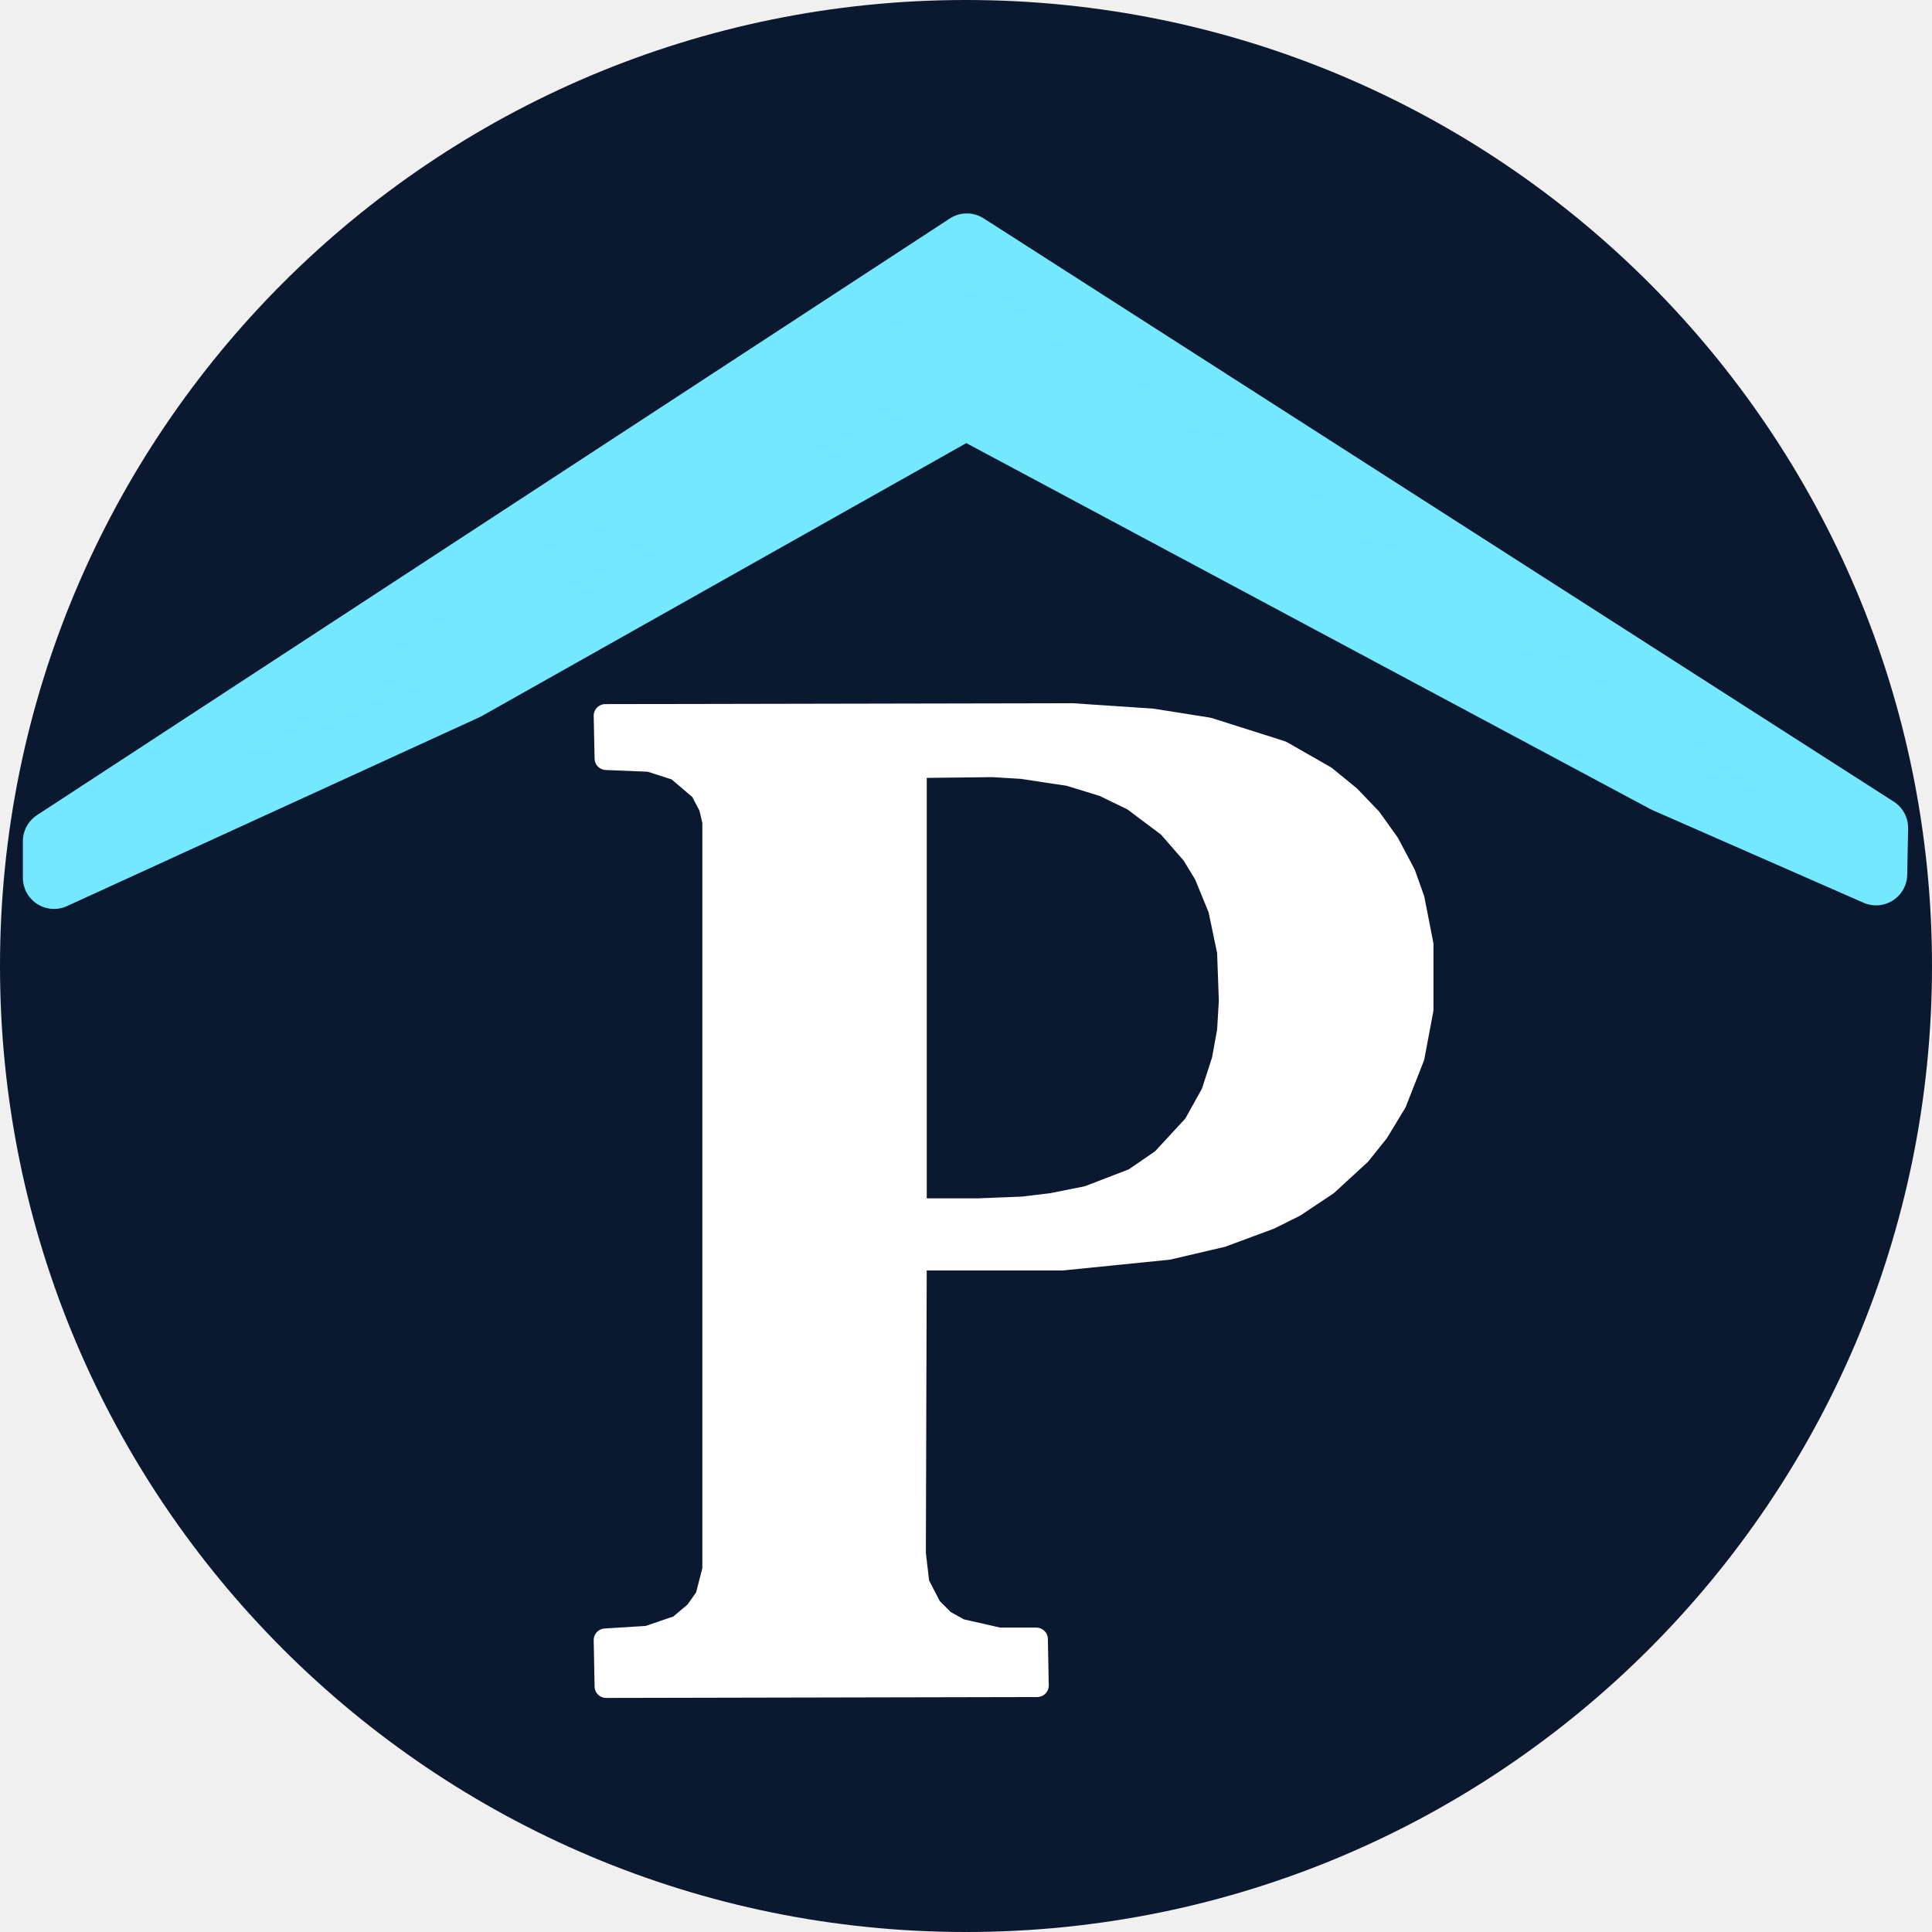
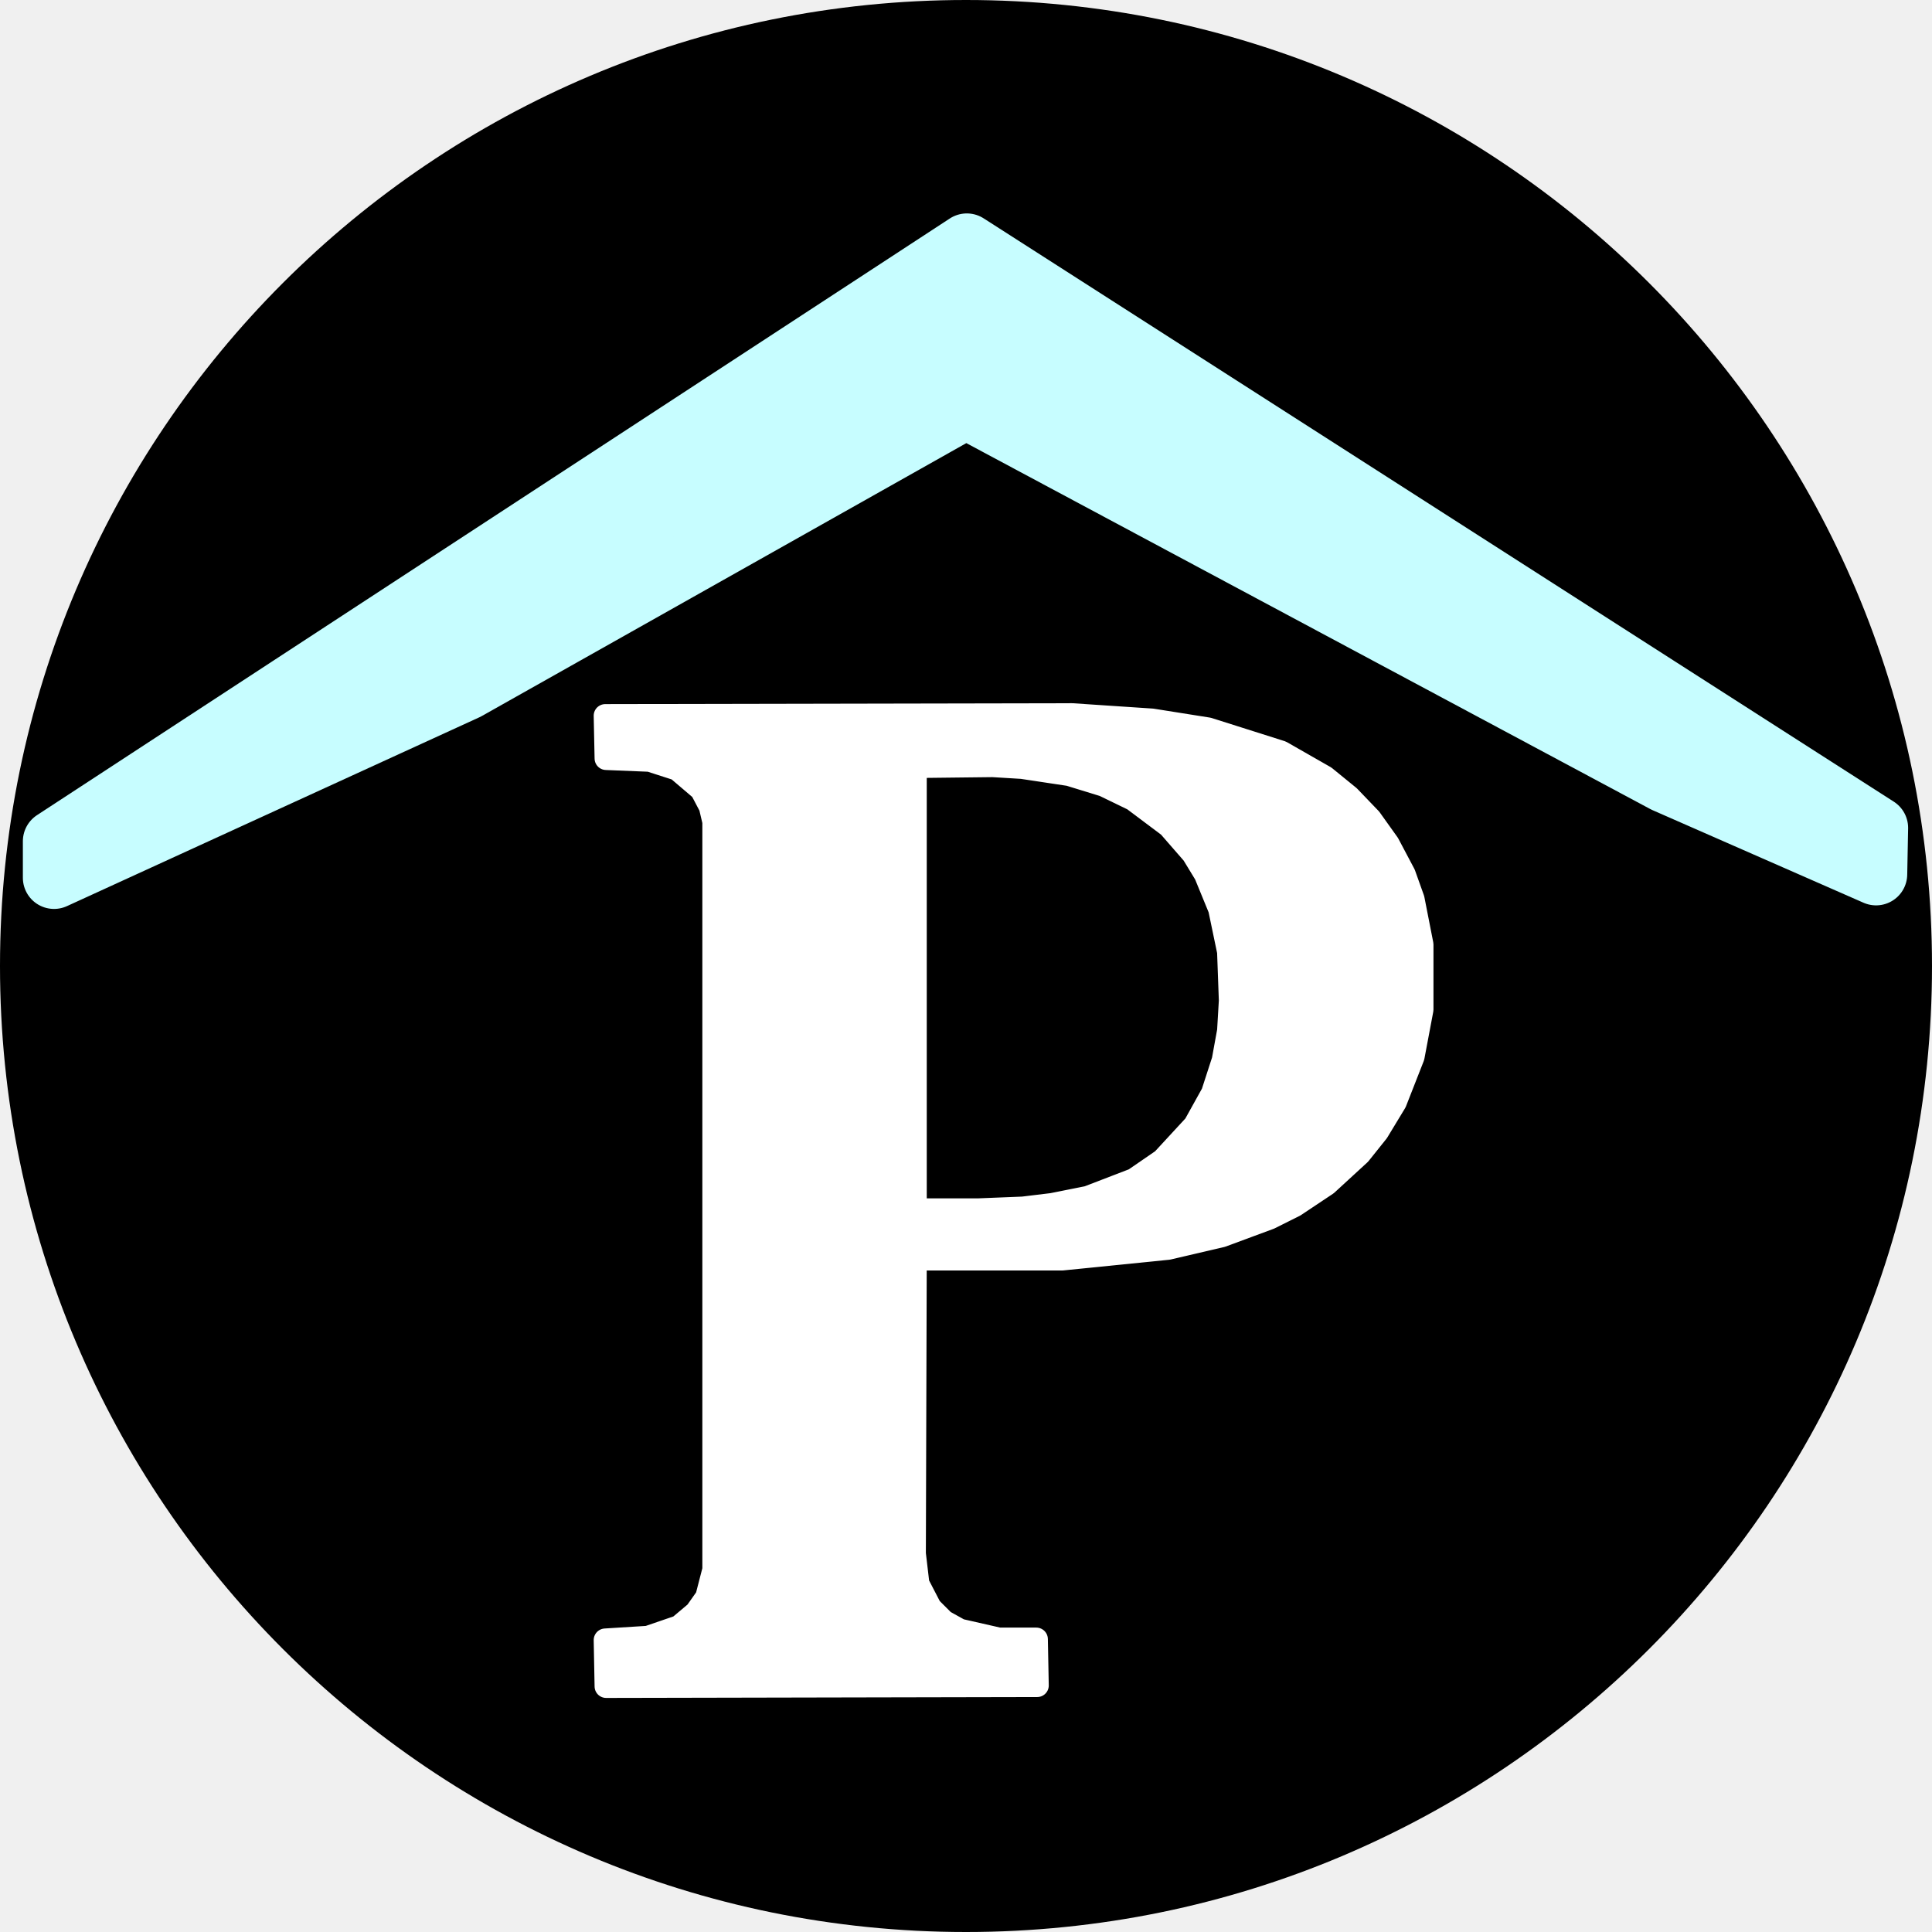
<svg xmlns="http://www.w3.org/2000/svg" viewBox="0 0 64 64">
-   <defs />
-   <circle cx="32" cy="32" r="32" fill="#0A192F" />
-   <g transform="translate(1.79 2.94) scale(0.0295)">
-     <path d="M2047 830 L1025 175 L0 845 L0 886 L463 674 L1024 358 L1809 778 L2046 882 Z" fill="#73E8FE" stroke="#73E8FE" stroke-width="70" stroke-linejoin="round" />
-     <path d="M619 704 L620 752 L669 754 L700 764 L727 787 L737 806 L741 823 L741 1663 L733 1694 L721 1711 L702 1727 L667 1739 L619 1742 L620 1794 L1104 1793 L1103 1741 L1061 1741 L1017 1731 L999 1721 L984 1706 L970 1679 L966 1645 L967 1314 L1132 1314 L1251 1302 L1311 1288 L1365 1268 L1393 1254 L1429 1230 L1466 1196 L1486 1171 L1506 1138 L1526 1087 L1536 1034 L1536 961 L1526 910 L1516 882 L1498 848 L1478 820 L1454 795 L1427 773 L1378 745 L1296 719 L1233 709 L1143 703 Z M967 761 L1054 760 L1087 762 L1140 770 L1179 782 L1212 798 L1252 828 L1279 859 L1293 882 L1309 921 L1319 969 L1321 1024 L1319 1058 L1313 1091 L1301 1128 L1281 1164 L1245 1203 L1213 1225 L1161 1245 L1121 1253 L1088 1257 L1038 1259 L970 1259 L967 1257 Z" fill="#fff" fill-rule="evenodd" stroke="#fff" stroke-width="26" stroke-linejoin="round" />
+   <circle cx="32" cy="32" r="32" fill="#000" />
+   <g>
+     <g transform="translate(1.79 2.94) scale(0.0295)">
+       <path d="M2047 830 L1025 175 L0 845 L0 886 L463 674 L1024 358 L1809 778 L2046 882 Z" fill="#C7FDFF" stroke="#C7FDFF" stroke-width="70" stroke-linejoin="round" />
+       <path d="M619 704 L620 752 L669 754 L700 764 L727 787 L737 806 L741 823 L741 1663 L733 1694 L721 1711 L702 1727 L667 1739 L619 1742 L620 1794 L1104 1793 L1103 1741 L1061 1741 L1017 1731 L999 1721 L984 1706 L970 1679 L966 1645 L967 1314 L1132 1314 L1251 1302 L1311 1288 L1365 1268 L1393 1254 L1429 1230 L1466 1196 L1486 1171 L1506 1138 L1526 1087 L1536 1034 L1536 961 L1526 910 L1516 882 L1498 848 L1478 820 L1454 795 L1427 773 L1378 745 L1296 719 L1233 709 L1143 703 Z M967 761 L1054 760 L1087 762 L1140 770 L1179 782 L1212 798 L1252 828 L1279 859 L1293 882 L1309 921 L1319 969 L1321 1024 L1319 1058 L1313 1091 L1301 1128 L1281 1164 L1245 1203 L1213 1225 L1161 1245 L1121 1253 L1088 1257 L1038 1259 L970 1259 L967 1257 Z" fill="#fff" fill-rule="evenodd" stroke="#fff" stroke-width="26" stroke-linejoin="round" />
+     </g>
  </g>
</svg>
